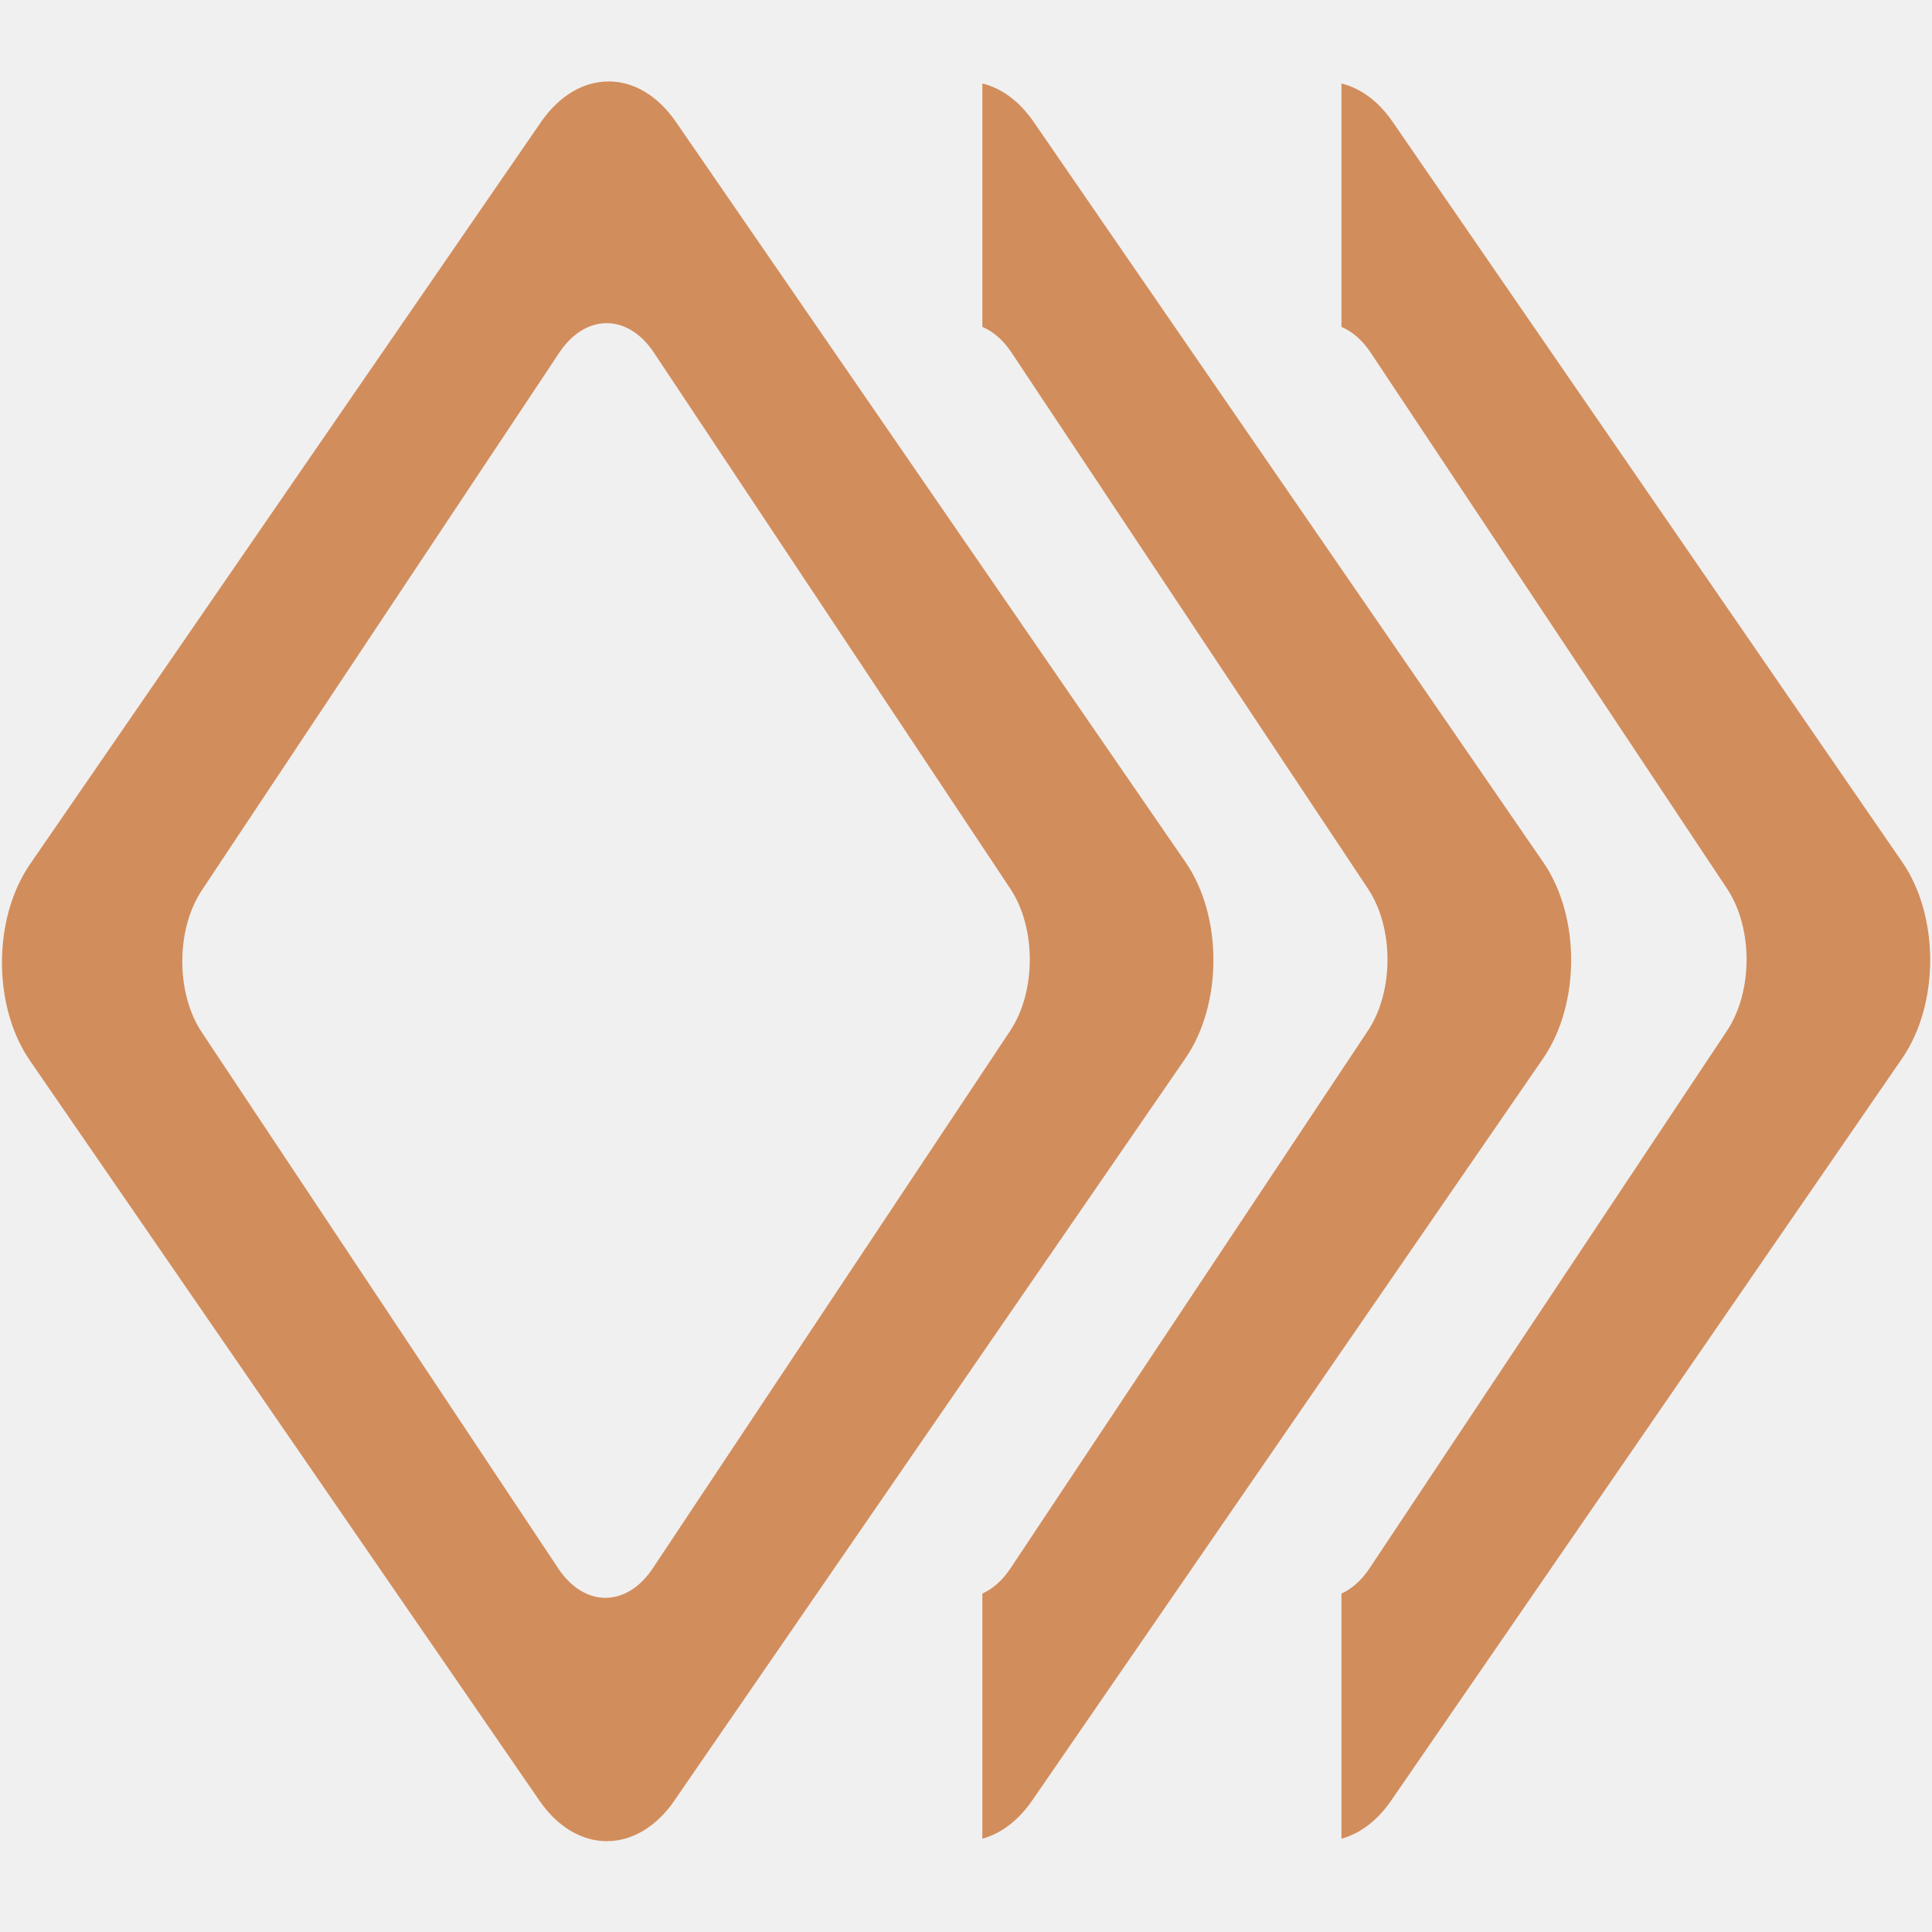
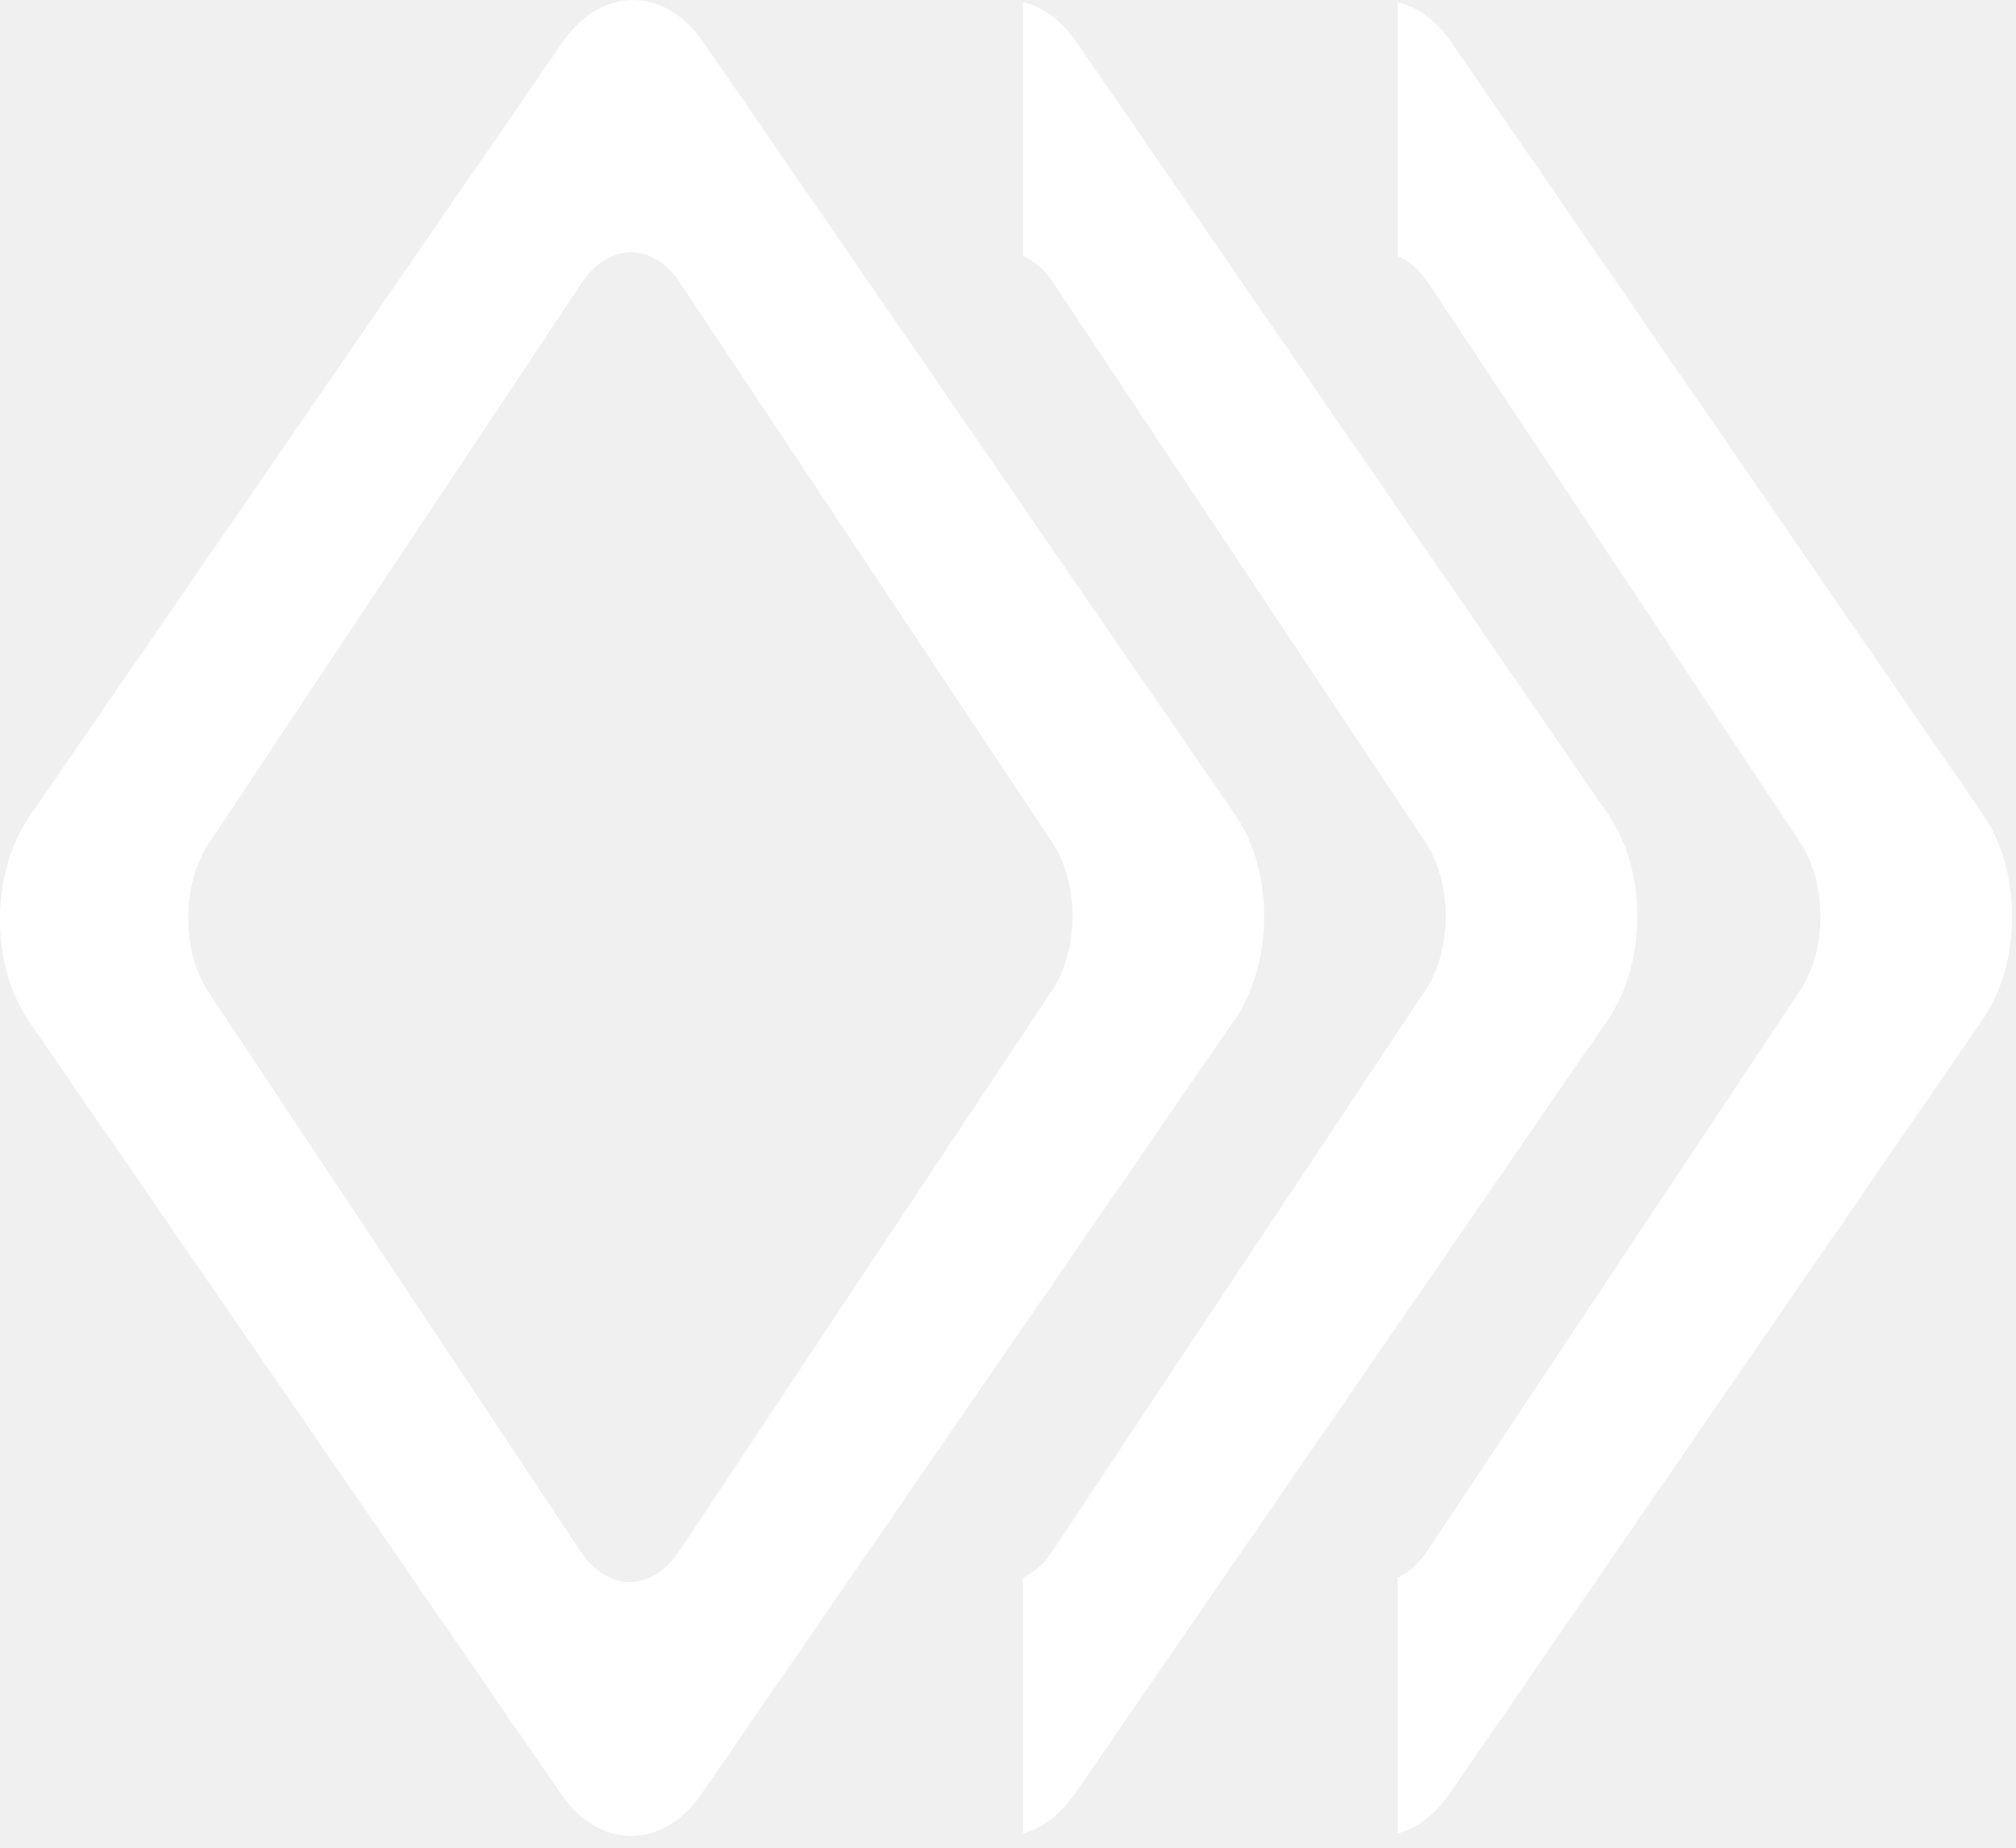
- <svg xmlns="http://www.w3.org/2000/svg" width="24px" height="24px" viewBox="0 0 24 24" version="1.1">
+ <svg xmlns="http://www.w3.org/2000/svg" width="36px" height="33px" viewBox="0 0 36 33" version="1.1">
  <defs />
-   <g id="Symbols" stroke="none" stroke-width="1" fill="none" fill-rule="evenodd">
-     <g id="数据" fill="#D28D5C" fill-rule="nonzero">
-       <path d="M8.379,22.365 L14.725,13.148 C15.189,12.474 15.19,11.382 14.727,10.71 L8.397,1.515 C7.935,0.843 7.183,0.844 6.719,1.518 L0.373,10.735 C-0.091,11.41 -0.092,12.501 0.371,13.174 L6.701,22.368 C7.164,23.041 7.916,23.039 8.38,22.365 L8.379,22.365 Z M6.935,19.484 L2.507,12.824 C2.183,12.337 2.184,11.546 2.508,11.058 L6.947,4.382 C7.272,3.893 7.798,3.892 8.122,4.379 L12.55,11.039 C12.874,11.526 12.873,12.317 12.549,12.805 L8.109,19.482 C7.785,19.97 7.259,19.971 6.935,19.484 L6.935,19.484 Z M12.565,4.379 L16.993,11.039 C17.317,11.526 17.317,12.317 16.992,12.805 L12.553,19.482 C12.452,19.634 12.331,19.738 12.203,19.796 L12.203,22.841 C12.43,22.779 12.647,22.621 12.823,22.365 L19.169,13.148 C19.633,12.474 19.634,11.382 19.17,10.71 L12.841,1.515 C12.661,1.253 12.437,1.094 12.203,1.037 L12.203,4.061 C12.336,4.117 12.461,4.222 12.565,4.379 L12.565,4.379 Z M17.026,4.379 L21.454,11.039 C21.778,11.526 21.777,12.317 21.453,12.805 L17.013,19.482 C16.912,19.634 16.792,19.738 16.664,19.796 L16.664,22.841 C16.891,22.779 17.108,22.621 17.283,22.365 L23.629,13.148 C24.093,12.474 24.094,11.382 23.631,10.71 L17.301,1.515 C17.121,1.253 16.897,1.094 16.664,1.037 L16.664,4.061 C16.796,4.117 16.922,4.222 17.026,4.379 L17.026,4.379 Z" id="Shape" />
+   <g id="New" stroke="none" stroke-width="1" fill="none" fill-rule="evenodd">
+     <g id="Artboard" transform="translate(-1200, -2087)" fill="#FFFFFF" fill-rule="nonzero">
+       <g id="6" transform="translate(1200, 2087)">
+         <path d="M12.533,32.03 L22.051,18.205 C22.747,17.193 22.749,15.556 22.054,14.547 L12.56,0.755 C11.865,-0.253 10.737,-0.251 10.042,0.759 L0.523,14.585 C-0.173,15.597 -0.175,17.235 0.52,18.244 L10.015,32.035 C10.709,33.044 11.837,33.042 12.533,32.03 L12.533,32.03 Z M10.367,27.708 L3.724,17.718 C3.239,16.988 3.239,15.801 3.726,15.069 L10.385,5.055 C10.872,4.322 11.66,4.321 12.146,5.051 L18.788,15.041 C19.274,15.772 19.273,16.958 18.787,17.691 L12.128,27.705 C11.641,28.438 10.852,28.439 10.367,27.708 L10.367,27.708 Z M18.811,5.051 L25.453,15.041 C25.939,15.772 25.938,16.958 25.452,17.691 L18.792,27.705 C18.641,27.933 18.46,28.09 18.268,28.176 L18.268,32.745 C18.609,32.651 18.934,32.413 19.198,32.03 L28.716,18.205 C29.412,17.193 29.414,15.556 28.719,14.547 L19.225,0.755 C18.954,0.363 18.619,0.124 18.268,0.038 L18.268,4.574 C18.467,4.657 18.655,4.816 18.811,5.051 L18.811,5.051 Z M25.502,5.051 L32.144,15.041 C32.63,15.772 32.629,16.958 32.143,17.691 L25.483,27.705 C25.332,27.933 25.151,28.09 24.959,28.176 L24.959,32.745 C25.3,32.651 25.625,32.413 25.889,32.03 L35.407,18.205 C36.103,17.193 36.105,15.556 35.41,14.547 L25.916,0.755 C25.646,0.363 25.31,0.124 24.959,0.038 L24.959,4.574 C25.158,4.657 25.346,4.816 25.502,5.051 L25.502,5.051 Z" id="Shape" />
+       </g>
    </g>
  </g>
</svg>
